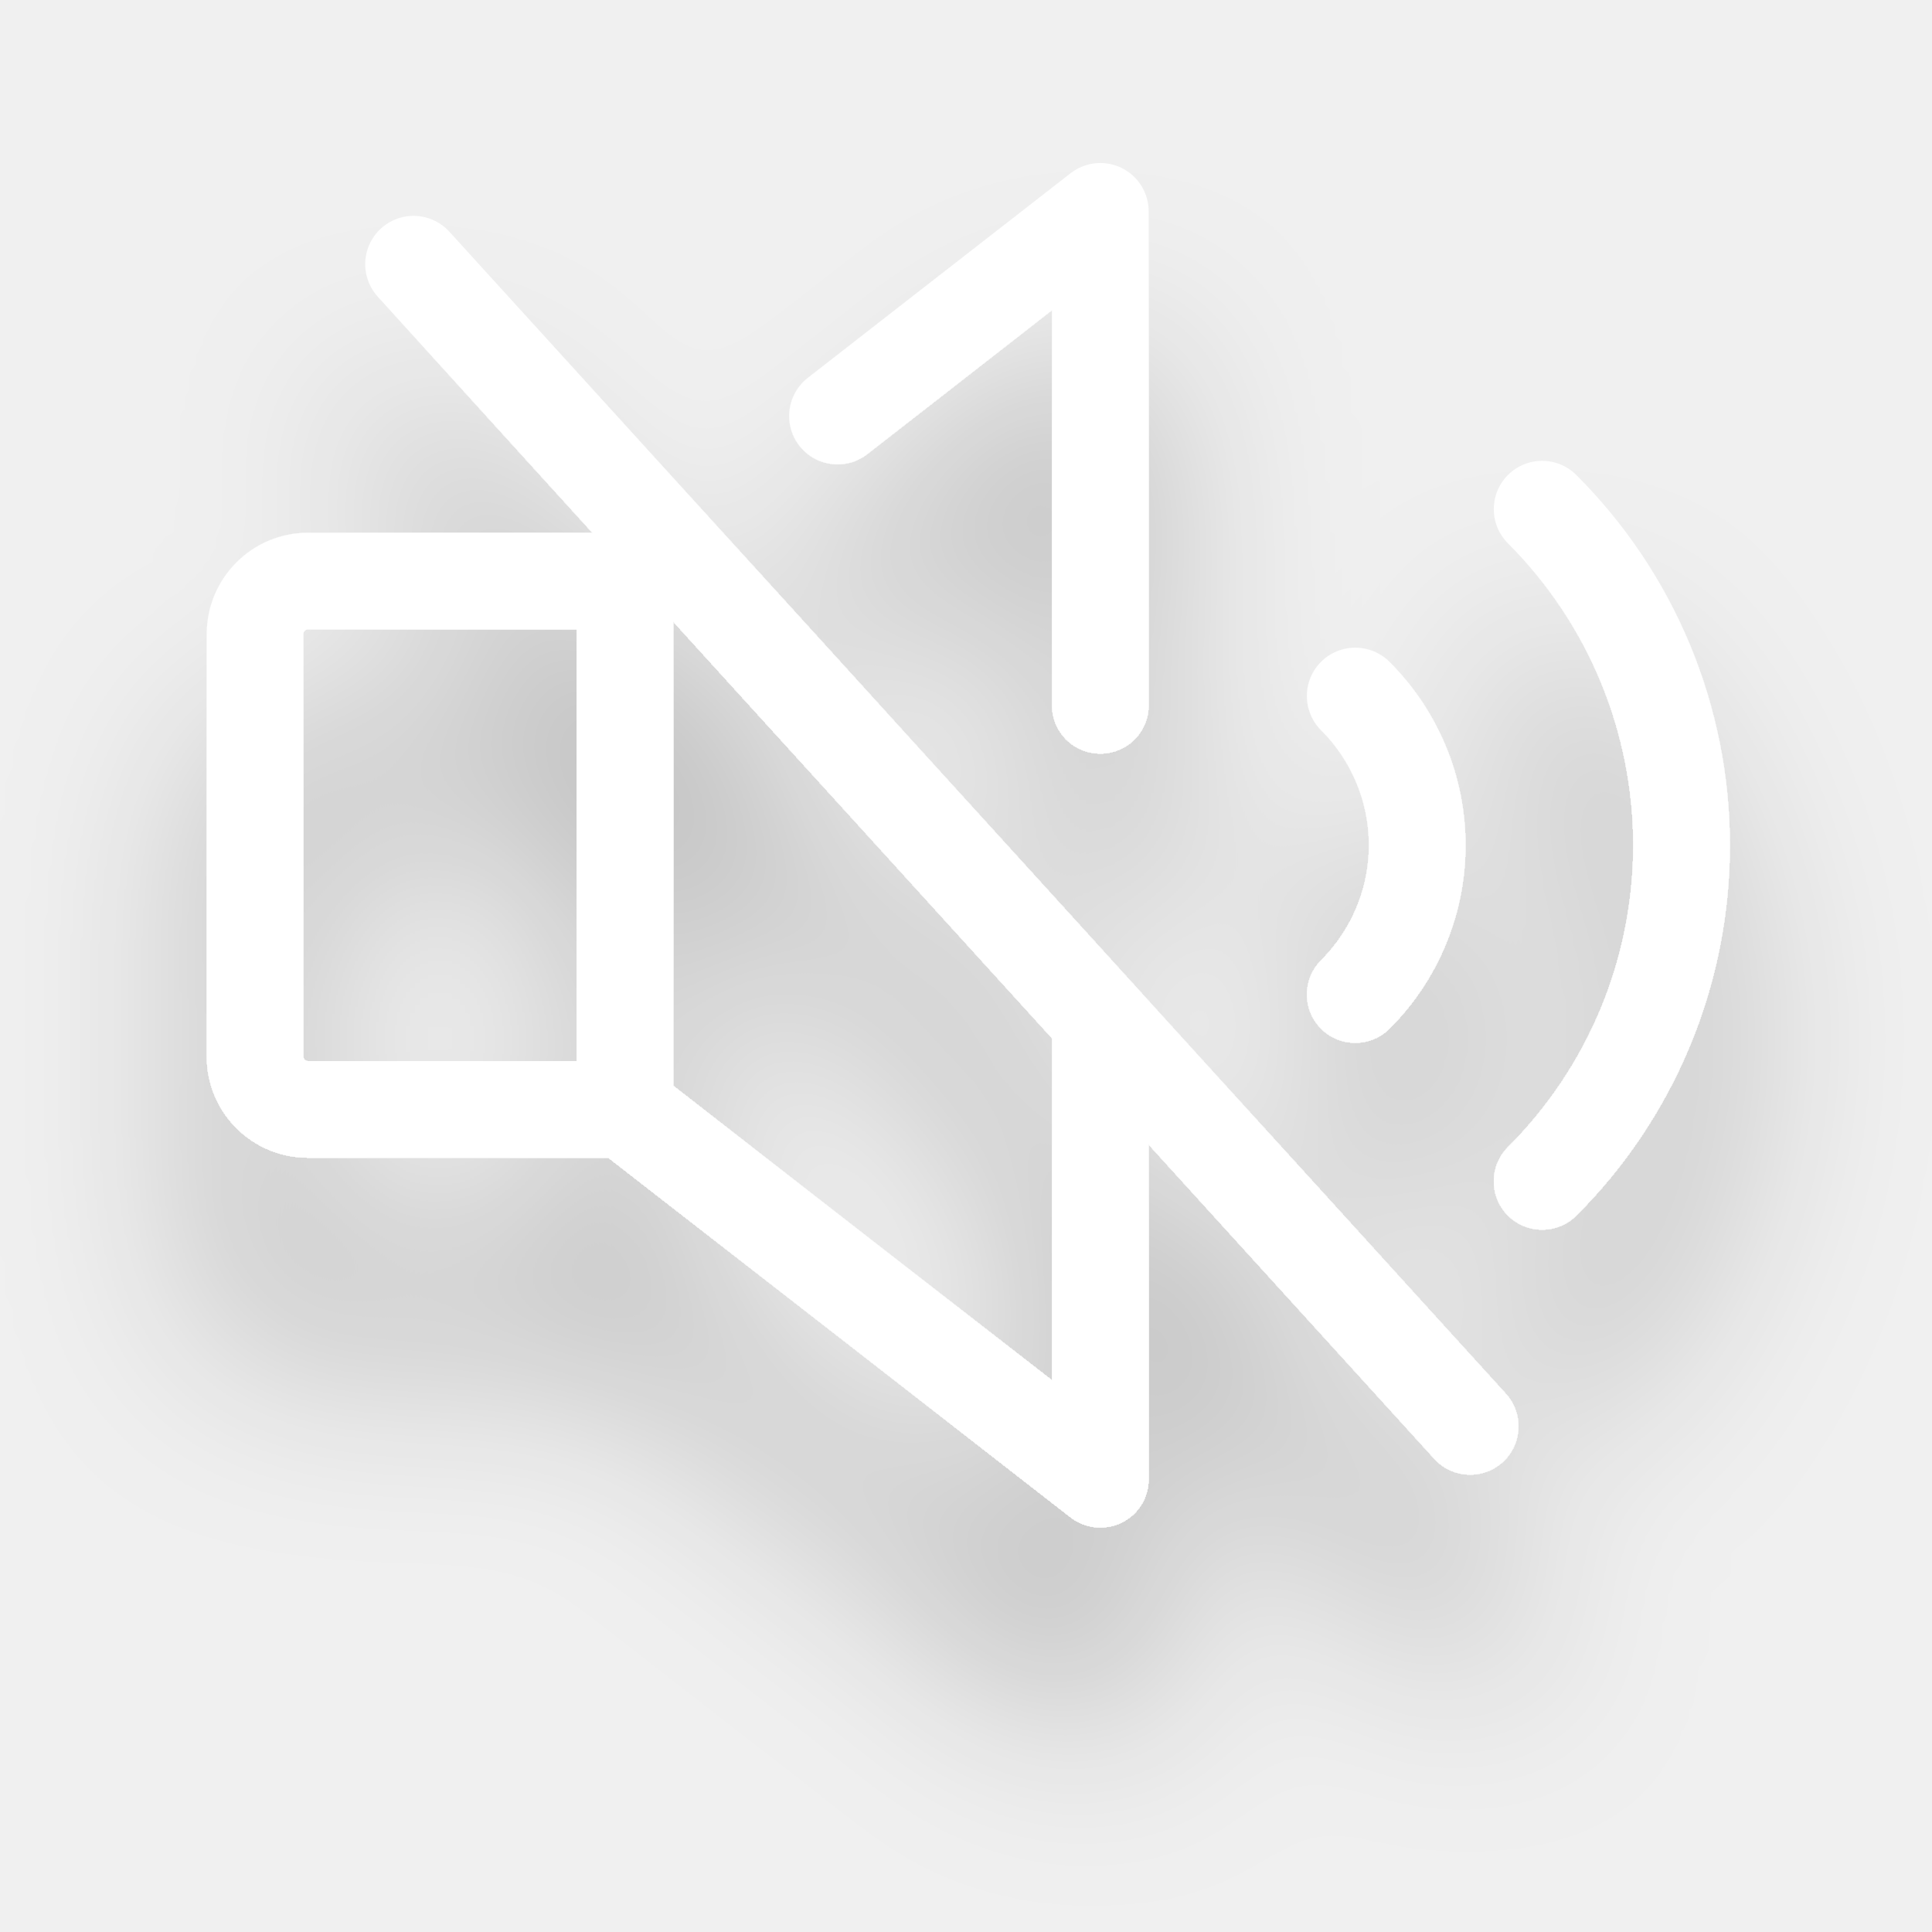
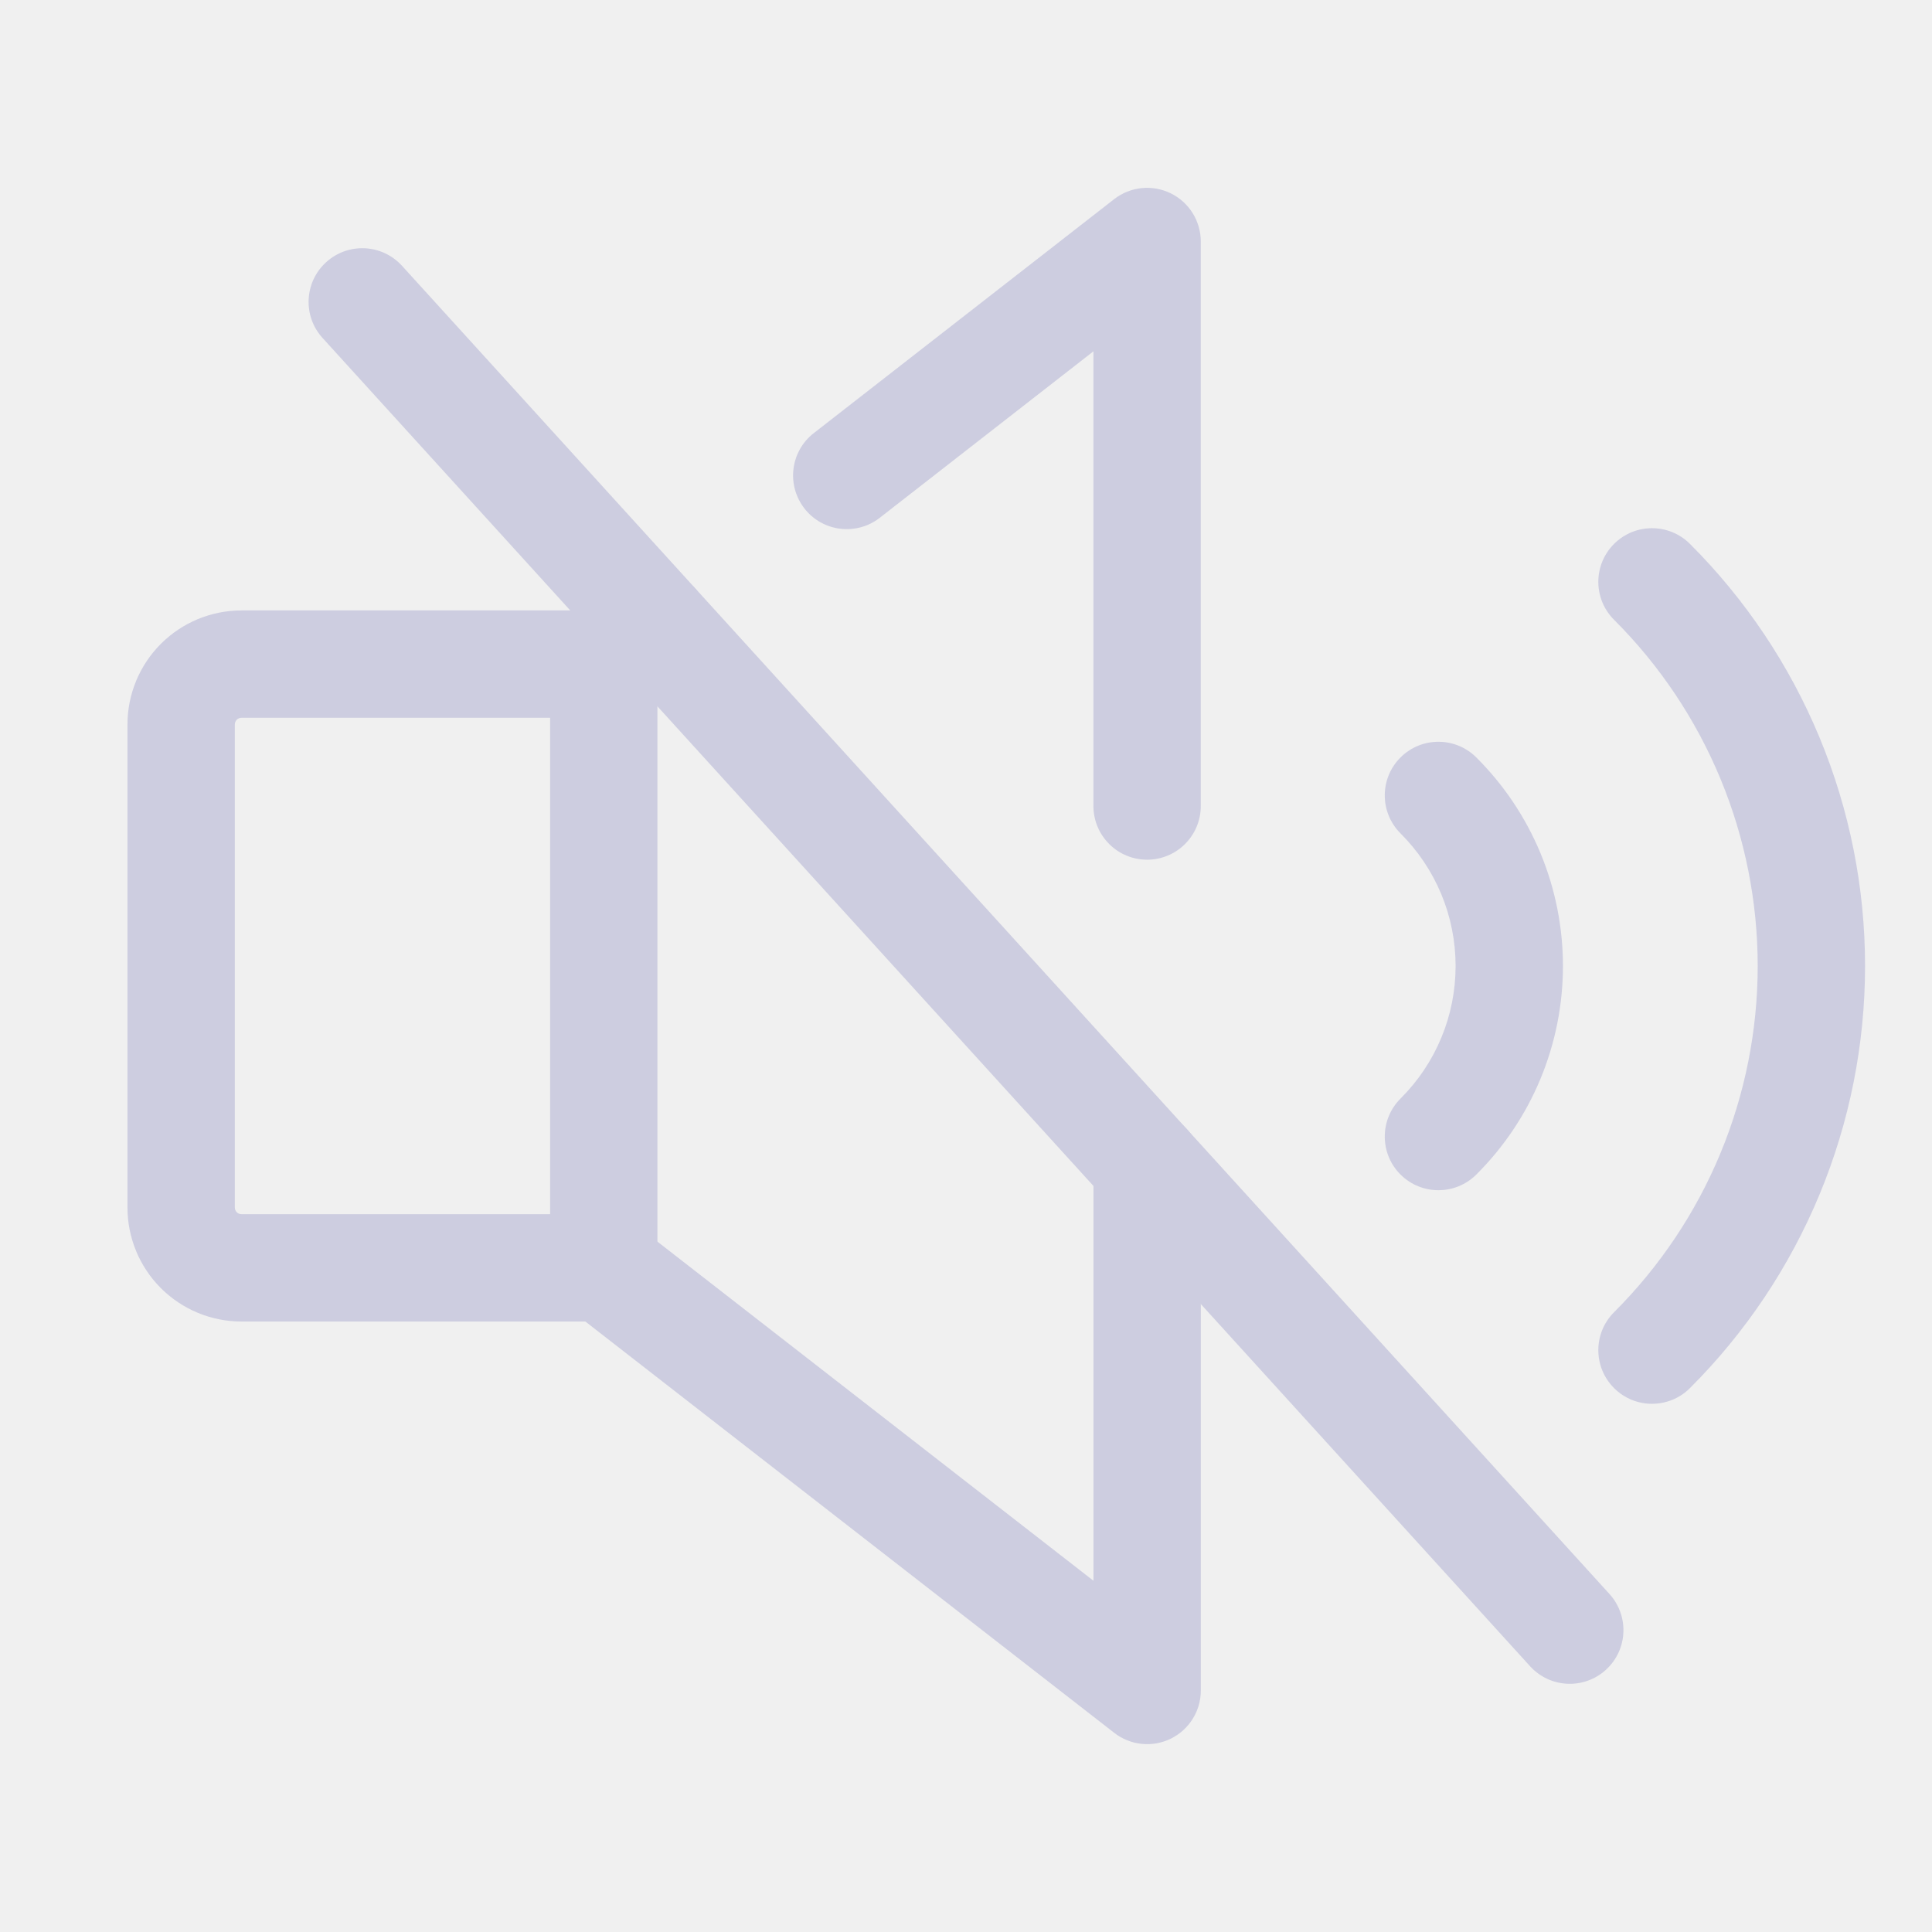
- <svg xmlns="http://www.w3.org/2000/svg" width="40" height="40" viewBox="0 0 40 40" fill="none">
-   <g filter="url(#filter0_d_203_864)">
-     <path d="M31.928 10.541C32.843 11.454 33.569 12.539 34.065 13.733C34.56 14.927 34.815 16.207 34.815 17.5C34.815 18.793 34.56 20.073 34.065 21.267C33.569 22.461 32.843 23.546 31.928 24.459" stroke="white" stroke-width="2" stroke-linecap="round" stroke-linejoin="round" />
-     <path d="M12.938 12.031V22.969" stroke="white" stroke-width="2" stroke-linecap="round" stroke-linejoin="round" />
-     <path d="M28.059 14.41C28.465 14.815 28.788 15.297 29.008 15.827C29.229 16.357 29.342 16.926 29.342 17.5C29.342 18.074 29.229 18.643 29.008 19.173C28.788 19.703 28.465 20.185 28.059 20.59" stroke="white" stroke-width="2" stroke-linecap="round" stroke-linejoin="round" />
-     <path d="M8.562 5.469L30.438 29.531" stroke="white" stroke-width="2" stroke-linecap="round" stroke-linejoin="round" />
-     <path d="M22.781 21.109V30.625L12.938 22.969H6.375C6.085 22.969 5.807 22.854 5.602 22.648C5.396 22.443 5.281 22.165 5.281 21.875V13.125C5.281 12.835 5.396 12.557 5.602 12.352C5.807 12.146 6.085 12.031 6.375 12.031H12.938L13.867 11.307" stroke="white" stroke-width="2" stroke-linecap="round" stroke-linejoin="round" />
-     <path d="M17.34 8.613L22.781 4.375V14.602" stroke="white" stroke-width="2" stroke-linecap="round" stroke-linejoin="round" />
-   </g>
-   <defs>
-     <filter id="filter0_d_203_864" x="-2" y="0" width="43" height="43" filterUnits="userSpaceOnUse" color-interpolation-filters="sRGB">
-       <feFlood flood-opacity="0" result="BackgroundImageFix" />
-       <feColorMatrix in="SourceAlpha" type="matrix" values="0 0 0 0 0 0 0 0 0 0 0 0 0 0 0 0 0 0 127 0" result="hardAlpha" />
-       <feOffset dy="4" />
-       <feGaussianBlur stdDeviation="2" />
-       <feComposite in2="hardAlpha" operator="out" />
-       <feColorMatrix type="matrix" values="0 0 0 0 0 0 0 0 0 0 0 0 0 0 0 0 0 0 0.25 0" />
-       <feBlend mode="normal" in2="BackgroundImageFix" result="effect1_dropShadow_203_864" />
-       <feBlend mode="normal" in="SourceGraphic" in2="effect1_dropShadow_203_864" result="shape" />
-     </filter>
-   </defs>
+ <svg xmlns="http://www.w3.org/2000/svg" width="46" height="46" viewBox="0 0 46 46" fill="none">
+   <path fill-rule="evenodd" clip-rule="evenodd" d="M38.429 12.951C38.927 12.452 39.736 12.451 40.236 12.949C41.558 14.268 42.606 15.835 43.322 17.559C44.038 19.284 44.406 21.133 44.406 23C44.406 24.867 44.038 26.716 43.322 28.441C42.606 30.165 41.558 31.732 40.236 33.051C39.736 33.549 38.927 33.548 38.429 33.049C37.93 32.549 37.931 31.74 38.431 31.242C39.515 30.16 40.375 28.876 40.962 27.461C41.548 26.047 41.85 24.531 41.85 23C41.85 21.469 41.548 19.953 40.962 18.539C40.375 17.125 39.515 15.84 38.431 14.758C37.931 14.26 37.93 13.451 38.429 12.951Z" fill="#CDCDE0" />
+   <path fill-rule="evenodd" clip-rule="evenodd" d="M14.375 14.535C15.081 14.535 15.653 15.107 15.653 15.813V30.188C15.653 30.894 15.081 31.466 14.375 31.466C13.67 31.466 13.098 30.894 13.098 30.188V15.813C13.098 15.107 13.67 14.535 14.375 14.535Z" fill="#CDCDE0" />
+   <path fill-rule="evenodd" clip-rule="evenodd" d="M33.343 18.037C33.841 17.537 34.65 17.536 35.15 18.034C35.804 18.685 36.323 19.459 36.677 20.311C37.031 21.163 37.213 22.077 37.213 23C37.213 23.923 37.031 24.836 36.677 25.689C36.323 26.541 35.804 27.315 35.15 27.966C34.65 28.464 33.841 28.462 33.343 27.963C32.845 27.463 32.847 26.654 33.347 26.155C33.762 25.742 34.092 25.25 34.317 24.708C34.542 24.167 34.657 23.586 34.657 23C34.657 22.413 34.542 21.833 34.317 21.291C34.092 20.75 33.762 20.258 33.347 19.844C32.847 19.346 32.845 18.537 33.343 18.037Z" fill="#CDCDE0" />
+   <path fill-rule="evenodd" clip-rule="evenodd" d="M7.766 6.242C8.288 5.768 9.096 5.806 9.571 6.328L38.321 37.953C38.796 38.476 38.757 39.284 38.235 39.758C37.713 40.233 36.905 40.195 36.43 39.672L7.68 8.047C7.205 7.525 7.244 6.717 7.766 6.242Z" fill="#CDCDE0" />
+   <path fill-rule="evenodd" clip-rule="evenodd" d="M16.605 14.074C17.039 14.631 16.939 15.434 16.383 15.868L15.161 16.82C14.937 16.995 14.66 17.09 14.375 17.09H5.75C5.708 17.09 5.667 17.107 5.637 17.137C5.608 17.167 5.591 17.207 5.591 17.25V28.75C5.591 28.792 5.608 28.833 5.637 28.863C5.667 28.893 5.708 28.909 5.75 28.909H14.375C14.66 28.909 14.936 29.004 15.16 29.179L26.035 37.637V27.744C26.035 27.038 26.607 26.466 27.313 26.466C28.019 26.466 28.591 27.038 28.591 27.744V40.25C28.591 40.738 28.313 41.183 27.874 41.398C27.436 41.612 26.914 41.558 26.529 41.258L13.937 31.465H5.75C5.03 31.465 4.34 31.179 3.83 30.67C3.321 30.16 3.035 29.47 3.035 28.75V17.25C3.035 16.53 3.321 15.839 3.83 15.33C4.34 14.82 5.03 14.534 5.75 14.534H13.936L14.812 13.852C15.368 13.418 16.171 13.518 16.605 14.074Z" fill="#CDCDE0" />
+   <path fill-rule="evenodd" clip-rule="evenodd" d="M27.873 4.602C28.312 4.817 28.59 5.262 28.59 5.75V19.191C28.59 19.897 28.018 20.469 27.312 20.469C26.607 20.469 26.034 19.897 26.034 19.191V8.365L20.946 12.329C20.389 12.762 19.586 12.663 19.153 12.106C18.719 11.549 18.819 10.746 19.375 10.313L26.527 4.742C26.912 4.442 27.435 4.388 27.873 4.602Z" fill="#CDCDE0" />
</svg>
